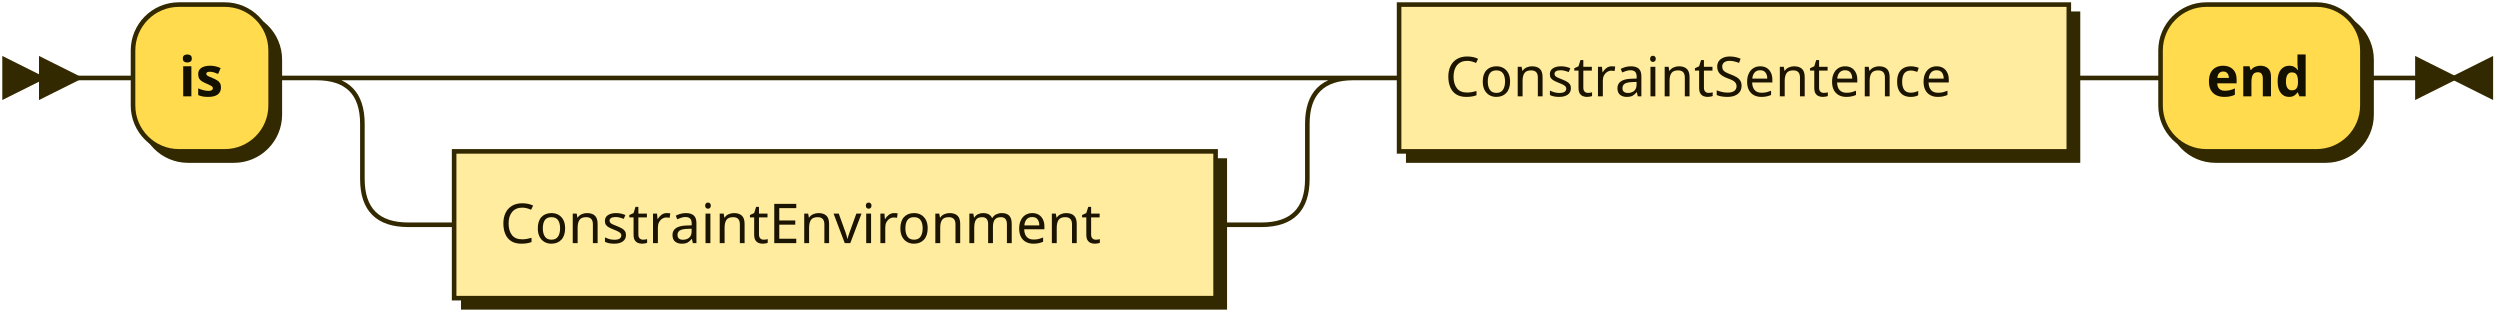
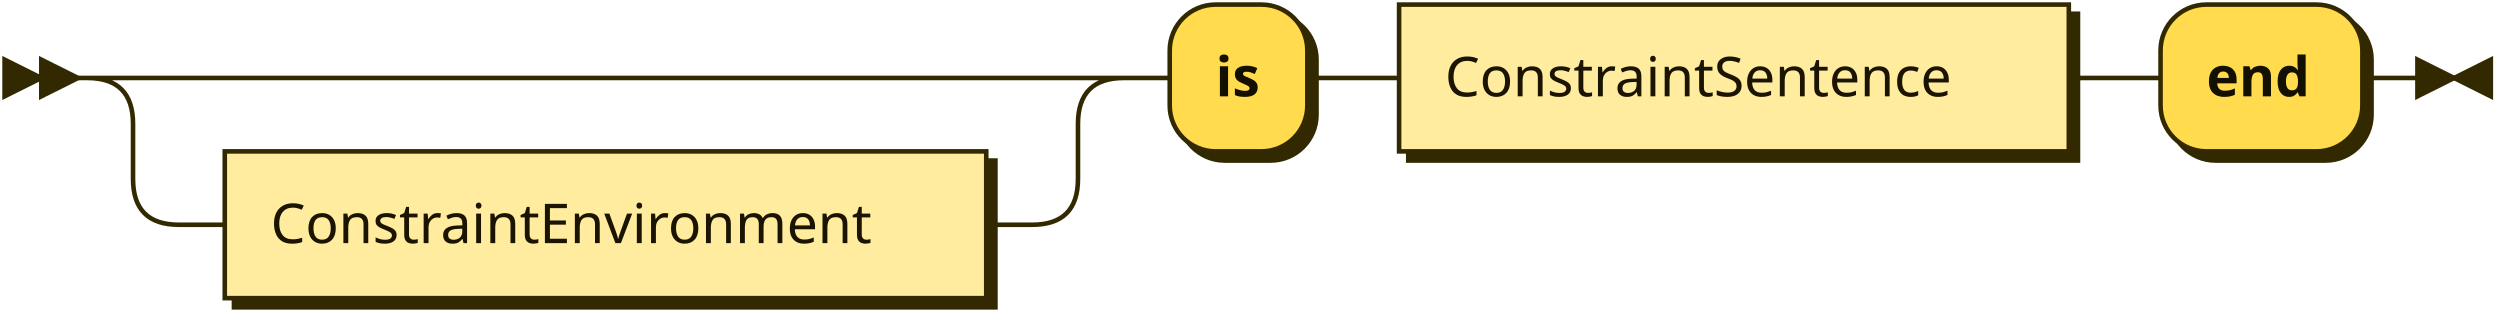
<svg xmlns="http://www.w3.org/2000/svg" xmlns:xlink="http://www.w3.org/1999/xlink" width="545" height="69">
  <defs>
    <style type="text/css">
    @namespace "http://www.w3.org/2000/svg";
    .line                 {fill: none; stroke: #332900; stroke-width: 1;}
    .bold-line            {stroke: #141000; shape-rendering: crispEdges; stroke-width: 2;}
    .thin-line            {stroke: #1F1800; shape-rendering: crispEdges}
    .filled               {fill: #332900; stroke: none;}
    text.terminal         {font-family: Verdana, Sans-serif;
                            font-size: 12px;
                            fill: #141000;
                            font-weight: bold;
                          }
    text.nonterminal      {font-family: Verdana, Sans-serif;
                            font-size: 12px;
                            fill: #1A1400;
                            font-weight: normal;
                          }
    text.regexp           {font-family: Verdana, Sans-serif;
                            font-size: 12px;
                            fill: #1F1800;
                            font-weight: normal;
                          }
    rect, circle, polygon {fill: #332900; stroke: #332900;}
    rect.terminal         {fill: #FFDB4D; stroke: #332900; stroke-width: 1;}
    rect.nonterminal      {fill: #FFEC9E; stroke: #332900; stroke-width: 1;}
    rect.text             {fill: none; stroke: none;}
    polygon.regexp        {fill: #FFF4C7; stroke: #332900; stroke-width: 1;}
  </style>
  </defs>
  <polygon points="9 17 1 13 1 21" />
  <polygon points="17 17 9 13 9 21" />
-   <rect x="31" y="3" width="30" height="32" rx="10" />
-   <rect x="29" y="1" width="30" height="32" class="terminal" rx="10" />
-   <text class="terminal" x="39" y="21">is</text>
  <a xlink:href="#ConstraintEnvironment" xlink:title="ConstraintEnvironment">
-     <rect x="101" y="35" width="166" height="32" />
-     <rect x="99" y="33" width="166" height="32" class="nonterminal" />
-     <text class="nonterminal" x="109" y="53">ConstraintEnvironment</text>
+     <rect x="51" y="35" width="166" height="32" />
+     <rect x="49" y="33" width="166" height="32" class="nonterminal" />
+     <text class="nonterminal" x="59" y="53">ConstraintEnvironment</text>
  </a>
+   <rect x="257" y="3" width="30" height="32" rx="10" />
+   <rect x="255" y="1" width="30" height="32" class="terminal" rx="10" />
+   <text class="terminal" x="265" y="21">is</text>
  <a xlink:href="#ConstraintSentence" xlink:title="ConstraintSentence">
    <rect x="307" y="3" width="146" height="32" />
    <rect x="305" y="1" width="146" height="32" class="nonterminal" />
    <text class="nonterminal" x="315" y="21">ConstraintSentence</text>
  </a>
  <rect x="473" y="3" width="44" height="32" rx="10" />
  <rect x="471" y="1" width="44" height="32" class="terminal" rx="10" />
  <text class="terminal" x="481" y="21">end</text>
-   <path class="line" d="m17 17 h2 m0 0 h10 m30 0 h10 m20 0 h10 m0 0 h176 m-206 0 h20 m186 0 h20 m-226 0 q10 0 10 10 m206 0 q0 -10 10 -10 m-216 10 v12 m206 0 v-12 m-206 12 q0 10 10 10 m186 0 q10 0 10 -10 m-196 10 h10 m166 0 h10 m20 -32 h10 m146 0 h10 m0 0 h10 m44 0 h10 m3 0 h-3" />
+   <path class="line" d="m17 17 h2 m20 0 h10 m0 0 h176 m-206 0 h20 m186 0 h20 m-226 0 q10 0 10 10 m206 0 q0 -10 10 -10 m-216 10 v12 m206 0 v-12 m-206 12 q0 10 10 10 m186 0 q10 0 10 -10 m-196 10 h10 m166 0 h10 m20 -32 h10 m30 0 h10 m0 0 h10 m146 0 h10 m0 0 h10 m44 0 h10 m3 0 h-3" />
  <polygon points="535 17 543 13 543 21" />
  <polygon points="535 17 527 13 527 21" />
</svg>
